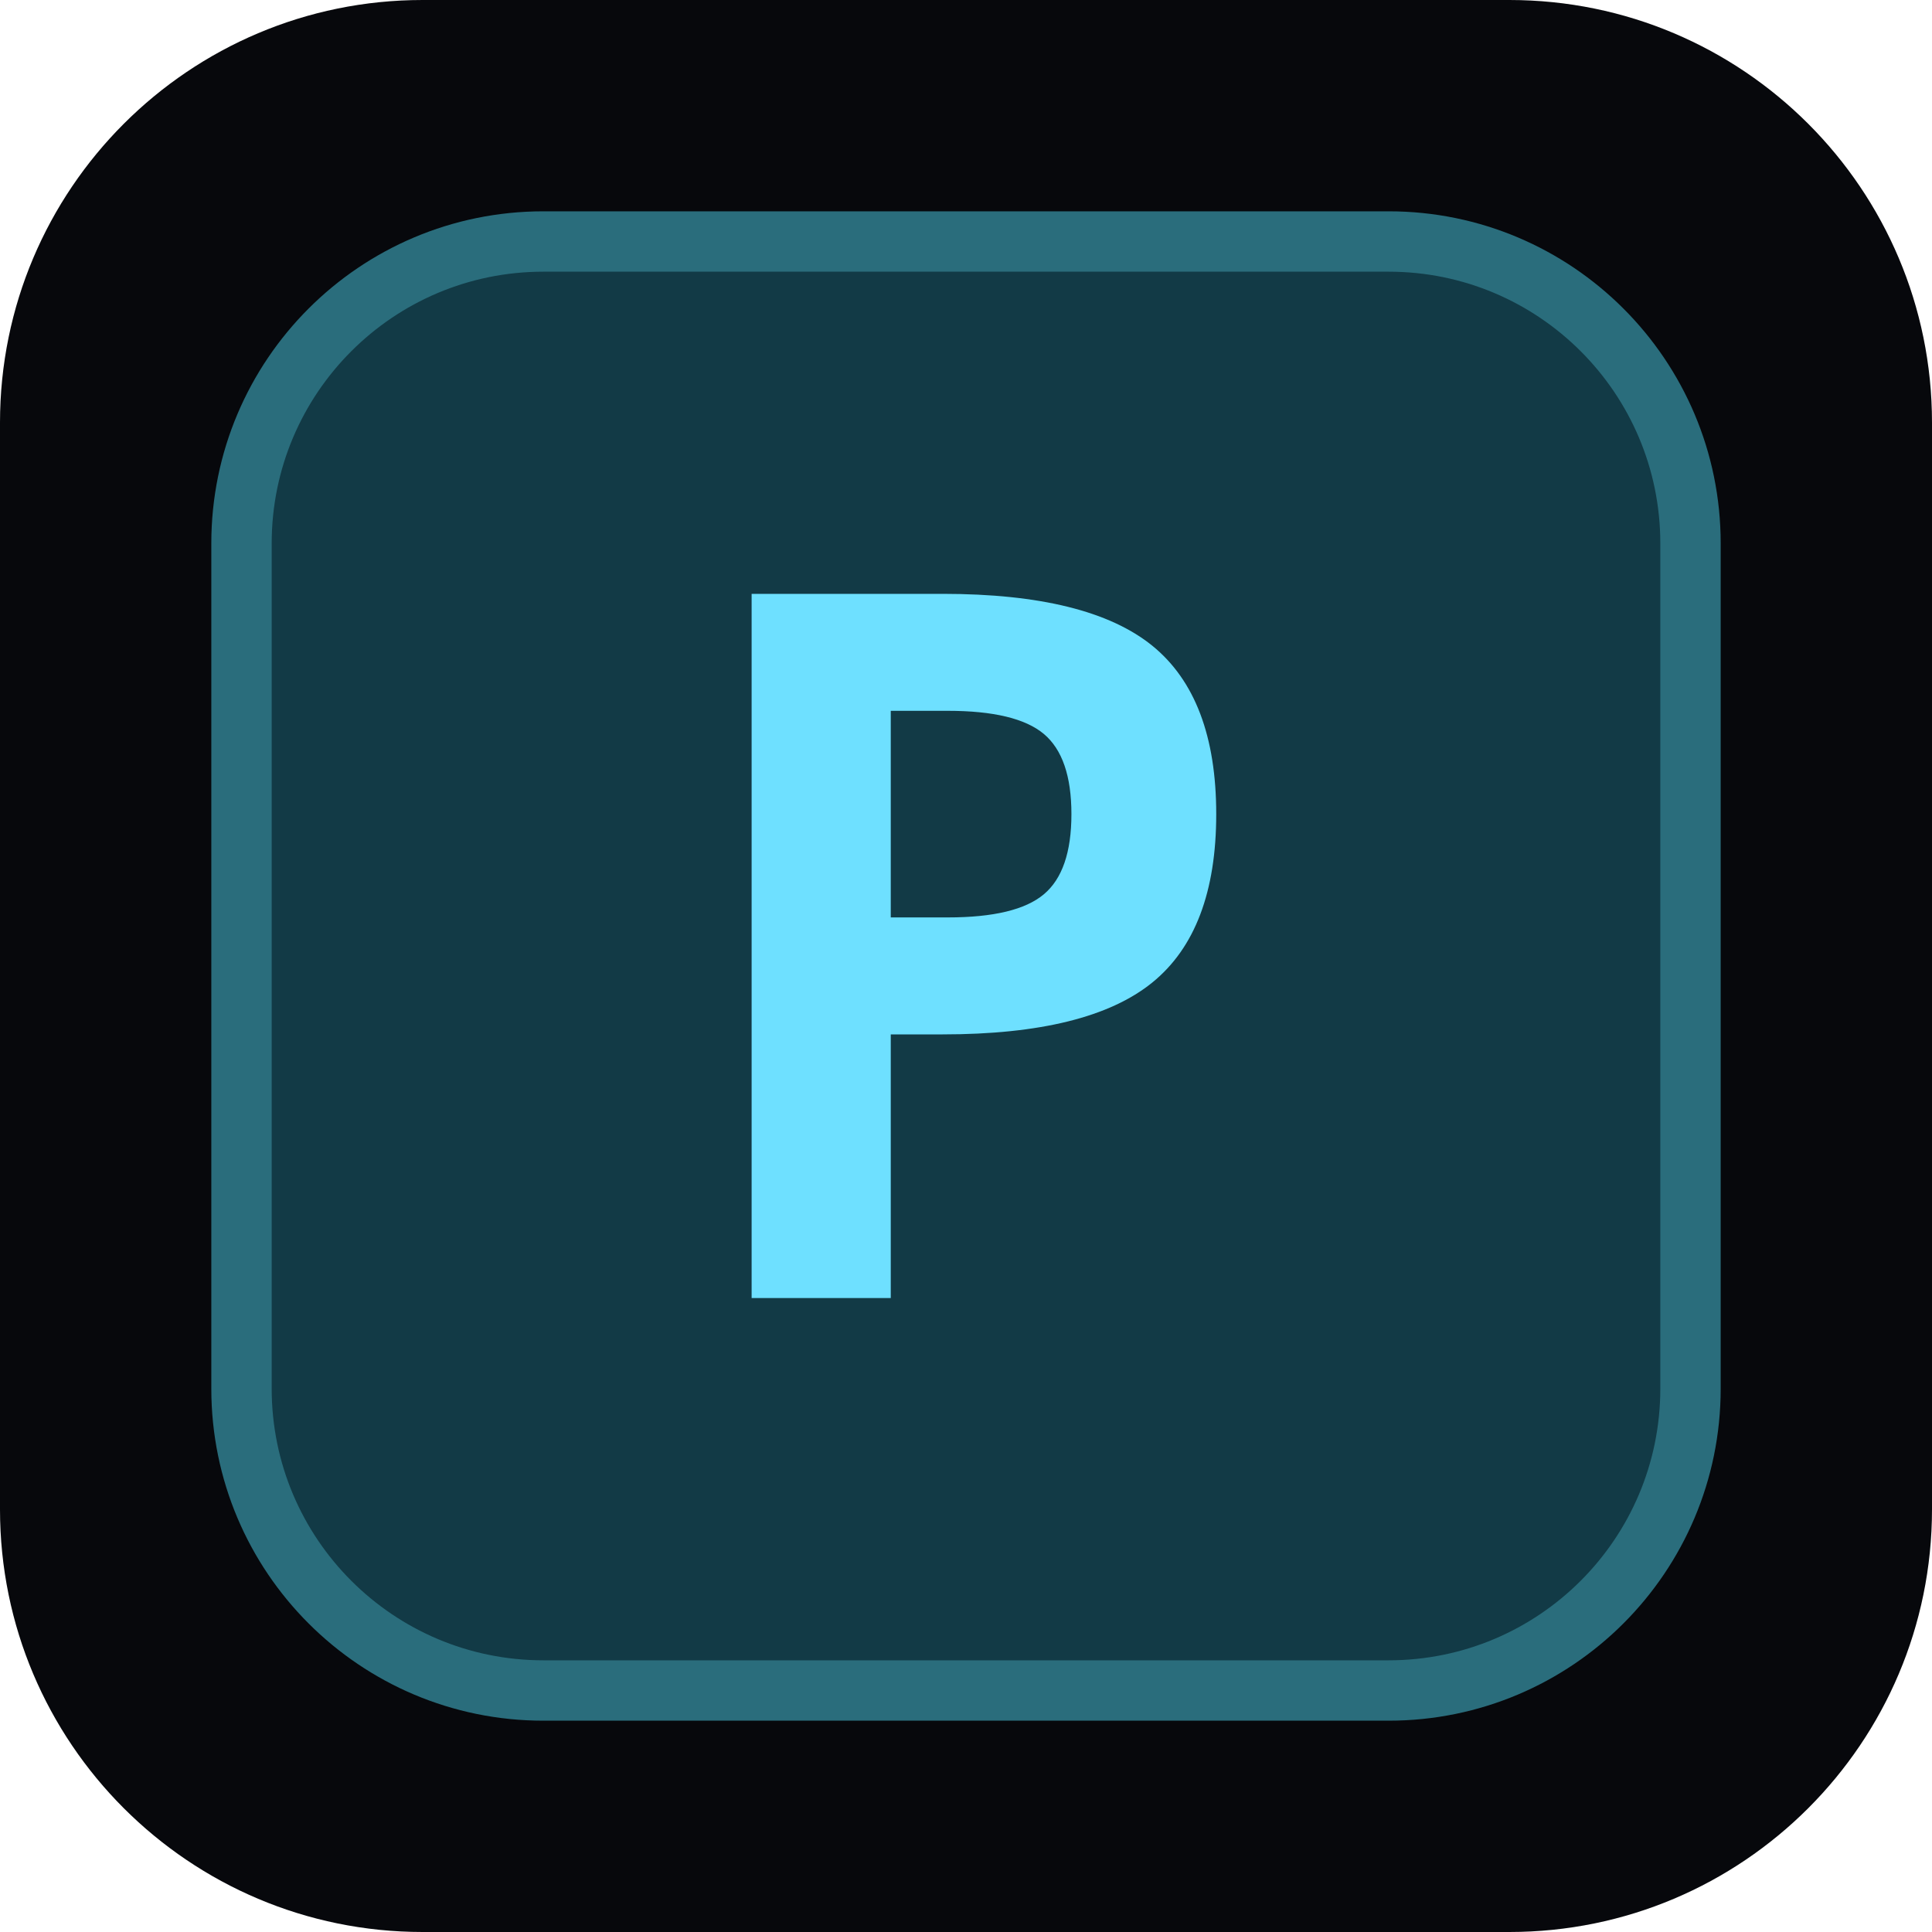
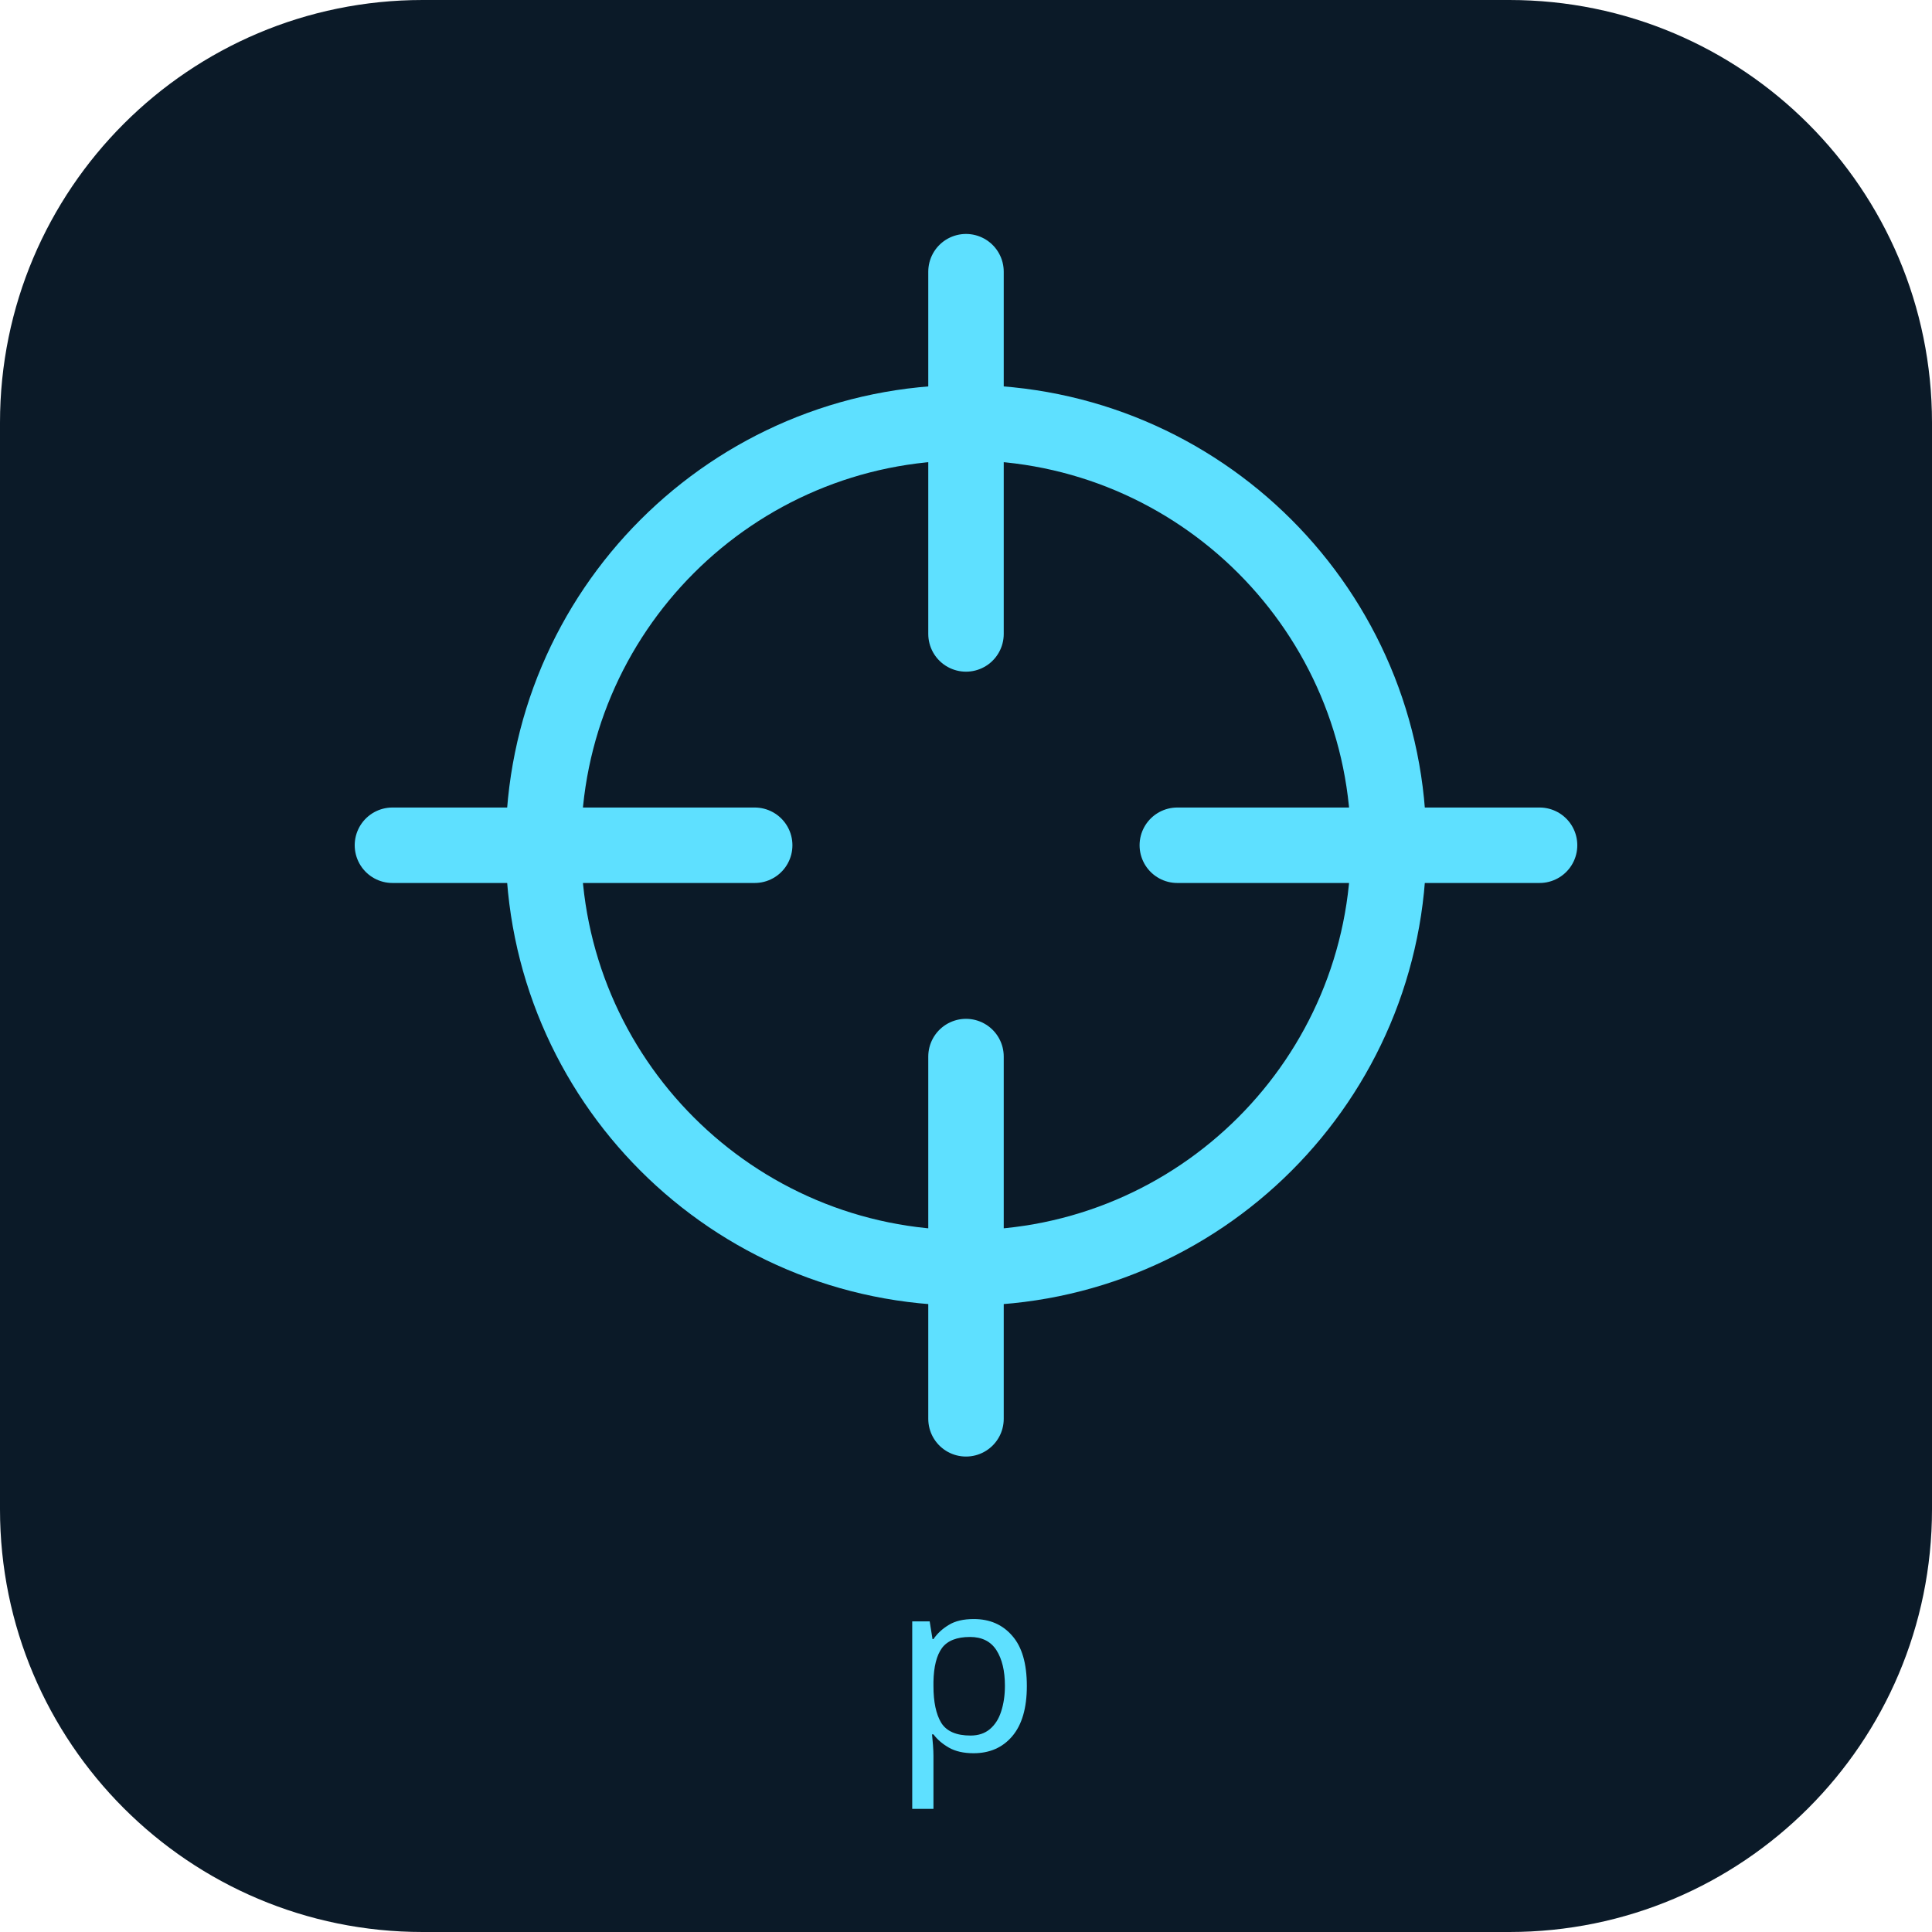
<svg xmlns="http://www.w3.org/2000/svg" viewBox="0 0 128 128">
-   <rect width="128" height="128" rx="28" fill="#07080c" />
-   <rect x="16" y="16" width="96" height="96" rx="20" fill="#123a46" stroke="#2a6d7c" stroke-width="4" />
-   <text x="64" y="86" text-anchor="middle" font-family="ui-monospace,monospace" font-size="64" font-weight="800" fill="#6ee0ff">P</text>
+   <rect width="128" height="128" rx="28" fill="#0b1a28" />
+   <circle cx="64" cy="56" r="28" fill="none" stroke="#5ee0ff" stroke-width="5" />
+   <line x1="64" y1="18" x2="64" y2="42" stroke="#5ee0ff" stroke-width="5" stroke-linecap="round" />
+   <line x1="64" y1="70" x2="64" y2="94" stroke="#5ee0ff" stroke-width="5" stroke-linecap="round" />
+   <line x1="26" y1="56" x2="50" y2="56" stroke="#5ee0ff" stroke-width="5" stroke-linecap="round" />
+   <line x1="78" y1="56" x2="102" y2="56" stroke="#5ee0ff" stroke-width="5" stroke-linecap="round" />
+   <text x="64" y="116" text-anchor="middle" font-family="ui-sans-serif,system-ui,sans-serif" font-size="16" fill="#5ee0ff">p</text>
</svg>
